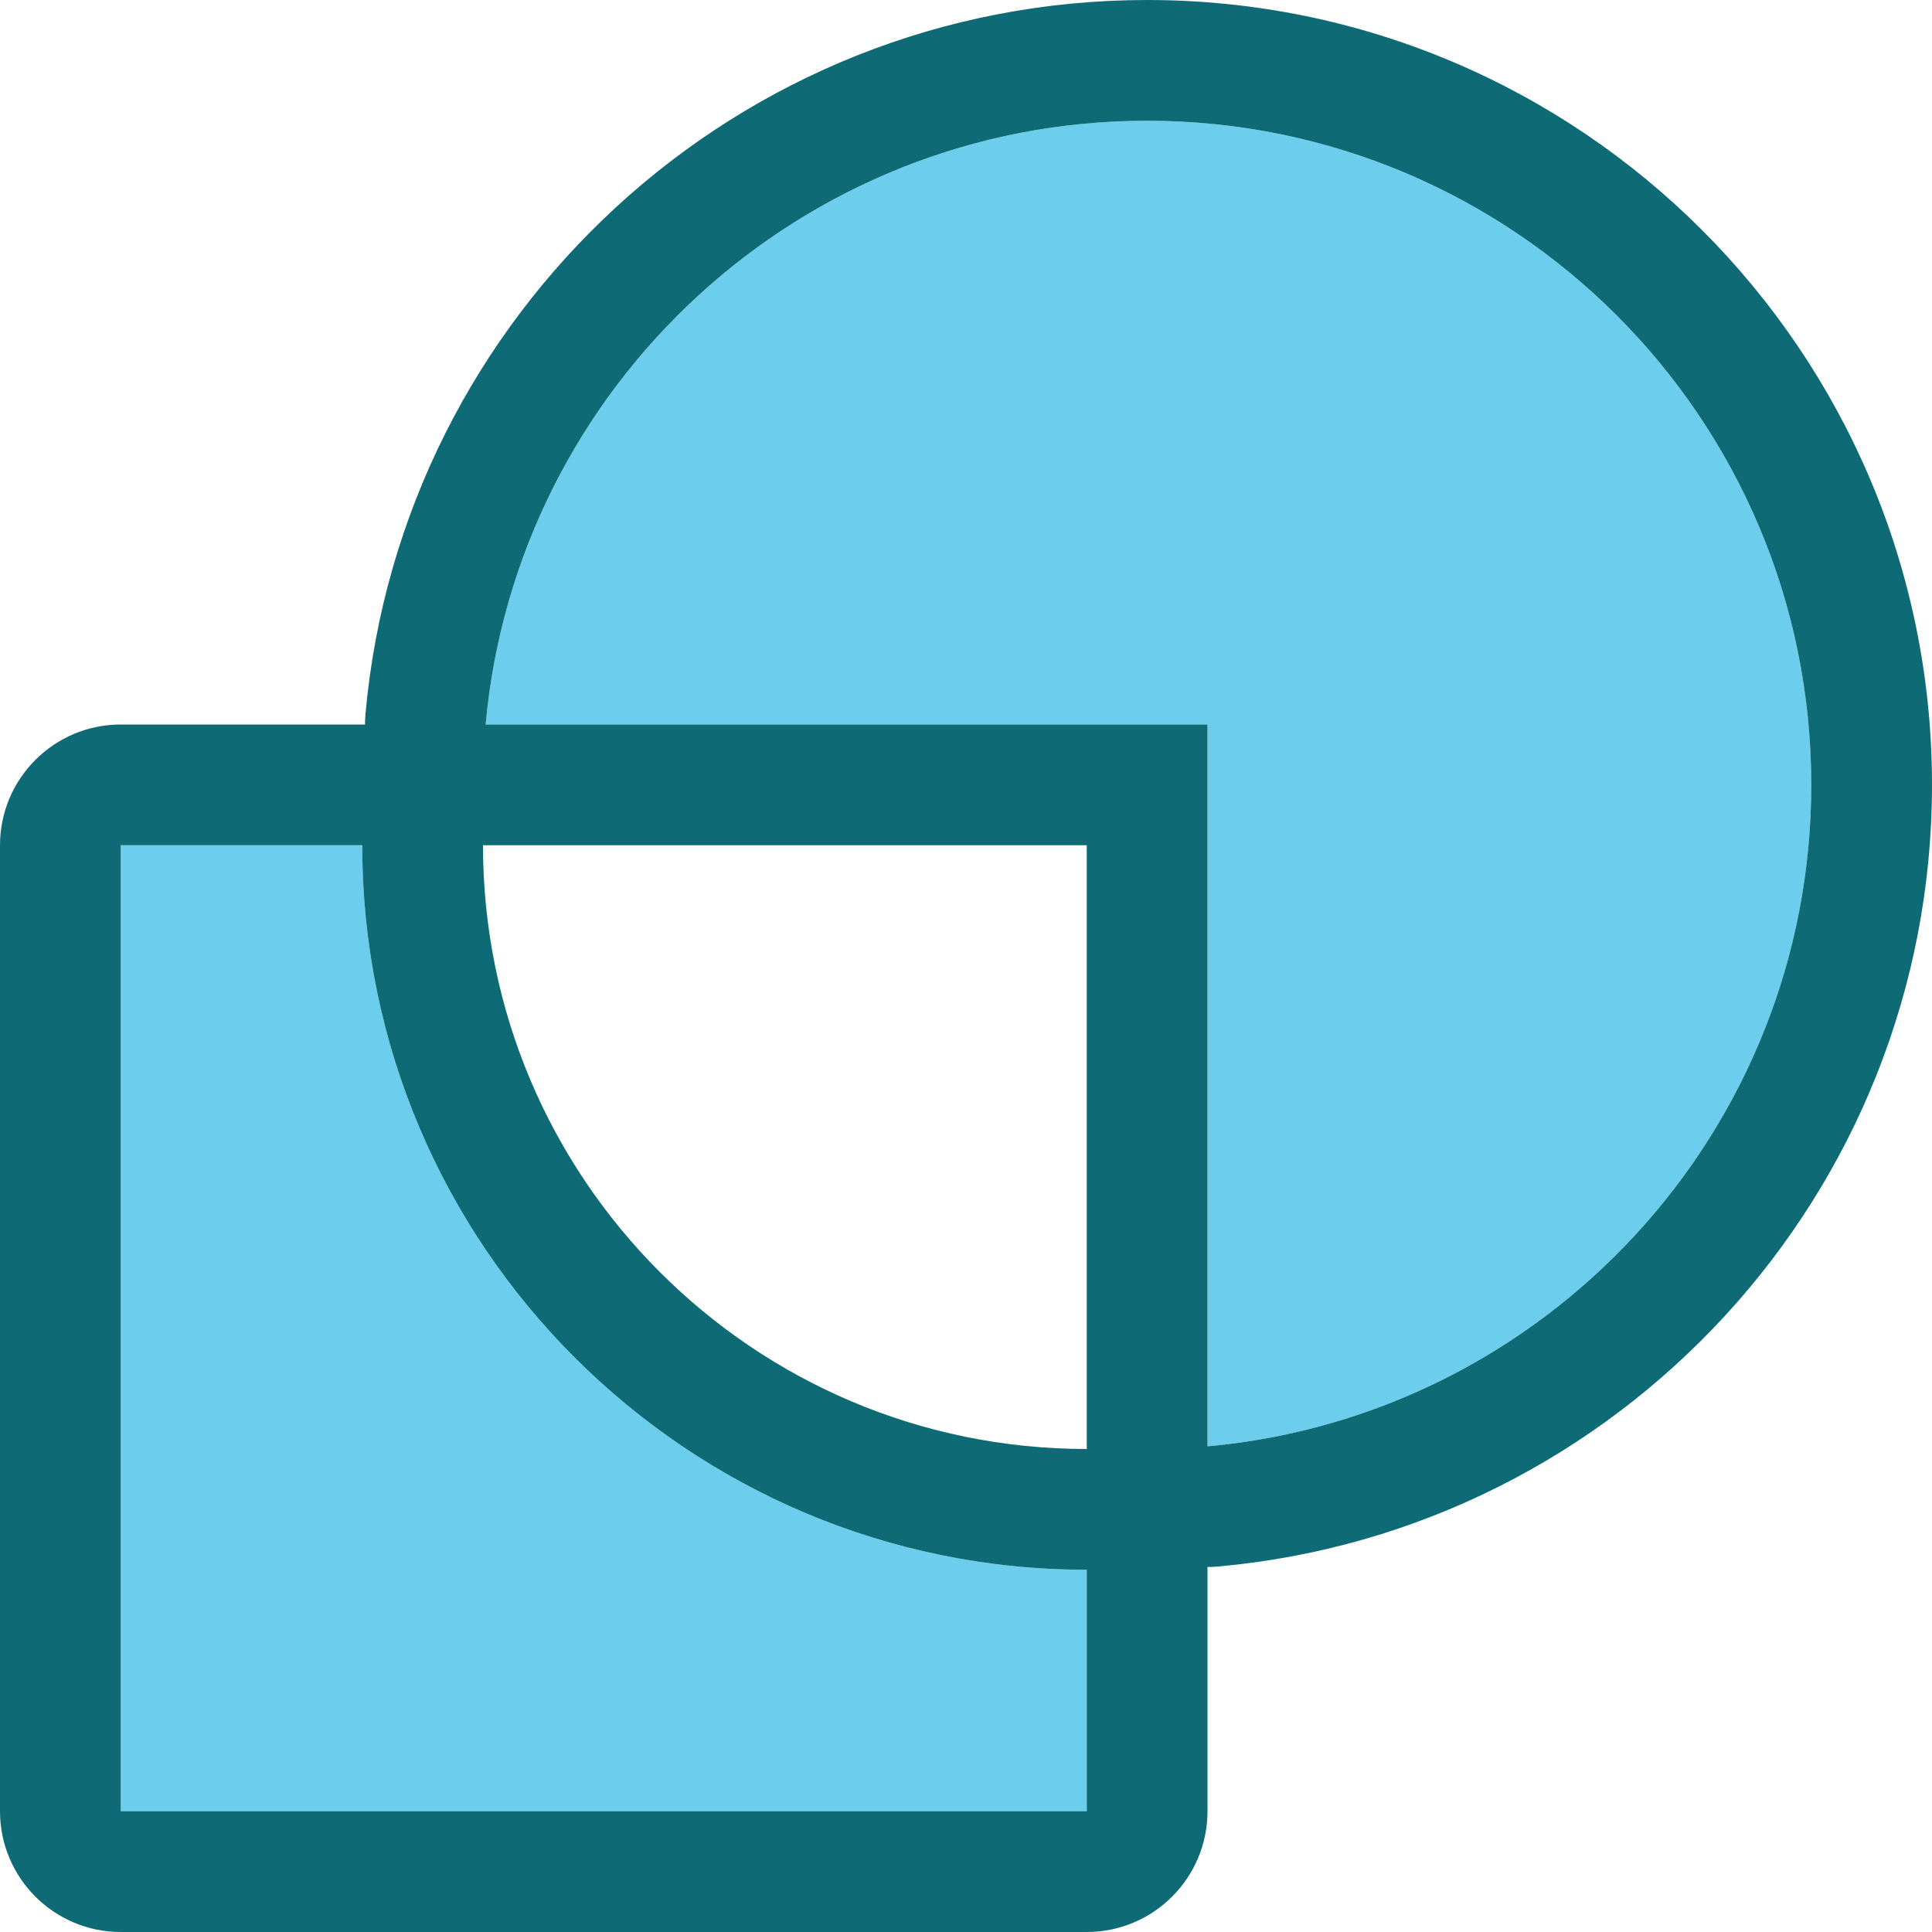
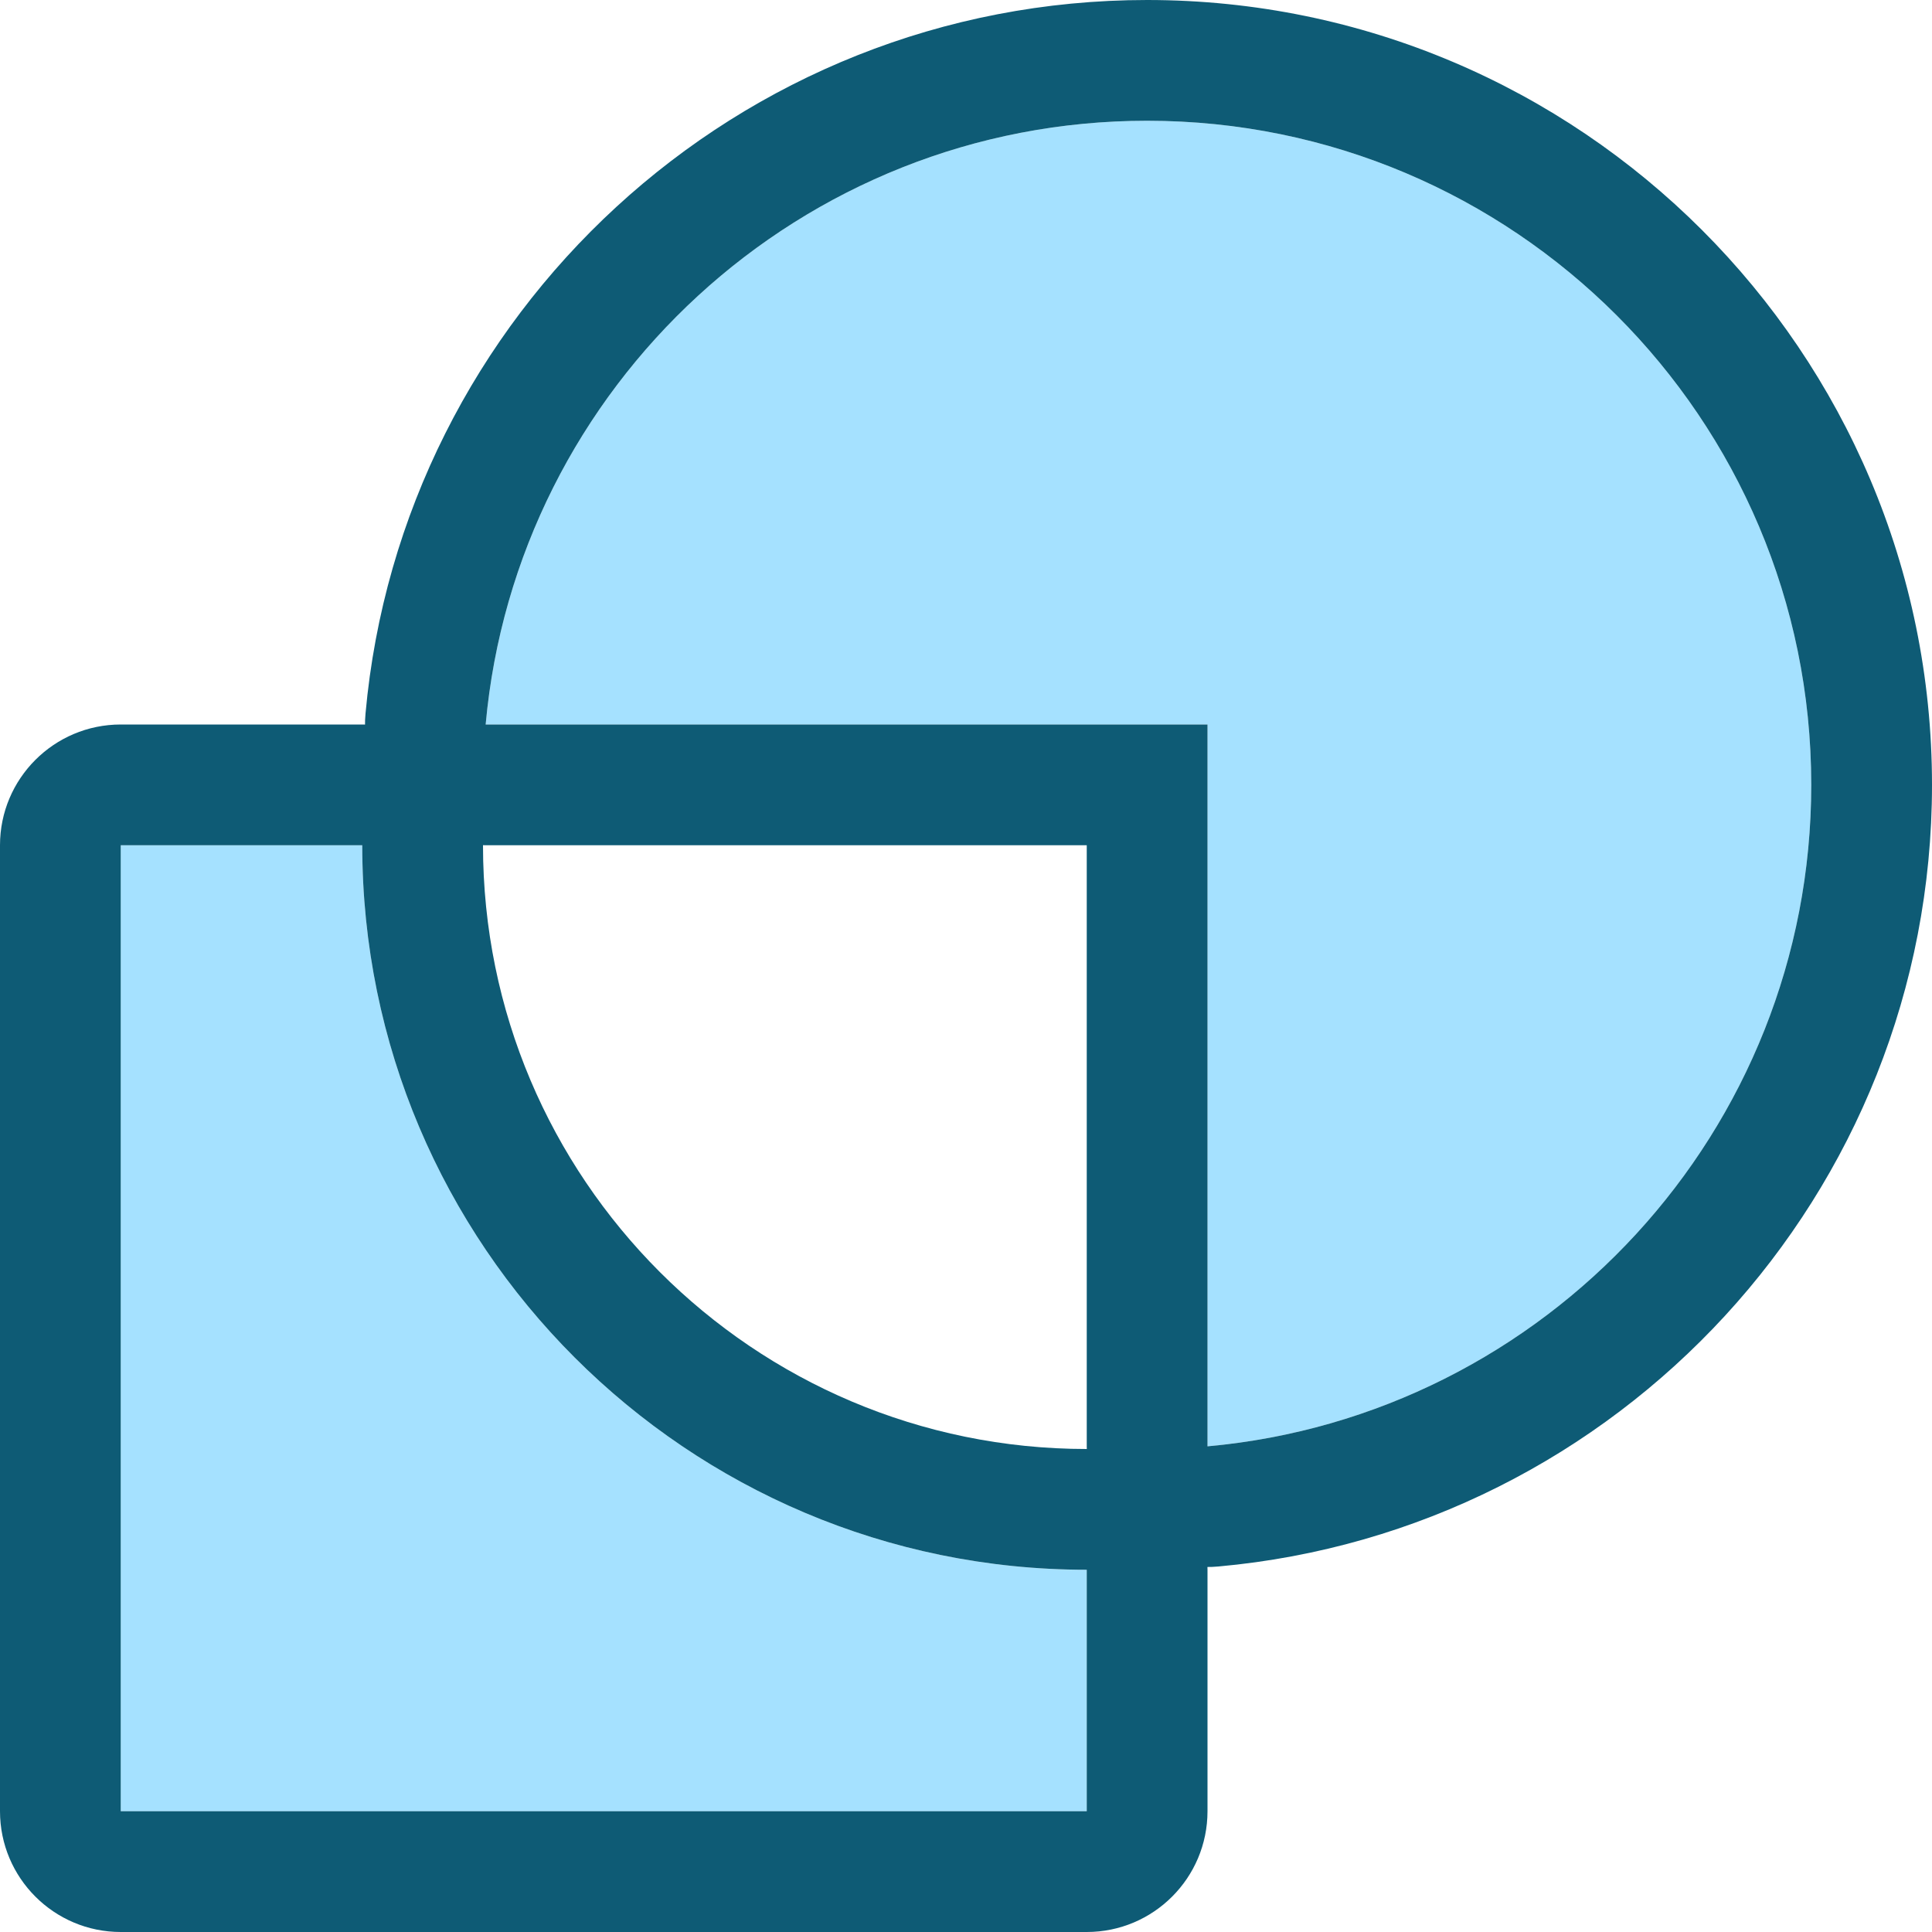
<svg xmlns="http://www.w3.org/2000/svg" width="100%" height="100%" viewBox="0 0 16 16" version="1.1" xml:space="preserve" style="fill-rule:evenodd;clip-rule:evenodd;stroke-linejoin:round;stroke-miterlimit:2;">
  <g transform="matrix(1,0,0,1,-54,-72)">
    <g id="xor" transform="matrix(0.666667,0,0,0.666667,54,72)">
      <rect x="0" y="0" width="24" height="24" style="fill:none;" />
      <g transform="matrix(1.5,0,0,1.5,-81,-108)">
-         <path d="M57,79C57,82.311 59.689,85 63,85L63,87L55,87L55,79L57,79Z" style="fill:rgb(108,205,236);" />
-         <path d="M58,79C58,78.448 57.552,78 57,78L55,78C54.448,78 54,78.448 54,79L54,87C54,87.552 54.448,88 55,88L63,88C63.552,88 64,87.552 64,87L64,85C64,84.448 63.552,84 63,84C60.24,84 58,81.76 58,79ZM57,79C57,82.311 59.689,85 63,85L63,87L55,87L55,79L57,79Z" style="fill:rgb(14,107,117);" />
+         <path d="M57,79C57,82.311 59.689,85 63,85L63,87L55,87L55,79L57,79Z" style="fill:rgb(165,225,255);" />
+         <path d="M58,79C58,78.448 57.552,78 57,78L55,78C54.448,78 54,78.448 54,79L54,87C54,87.552 54.448,88 55,88L63,88C63.552,88 64,87.552 64,87L64,85C64,84.448 63.552,84 63,84C60.24,84 58,81.76 58,79ZM57,79C57,82.311 59.689,85 63,85L63,87L55,87L55,79L57,79Z" style="fill:rgb(14,91,117);" />
      </g>
      <g transform="matrix(1.5,0,0,1.5,-81,-108)">
-         <path d="M58.022,78C58.275,75.199 60.633,73 63.5,73C66.536,73 69,75.464 69,78.5C69,81.367 66.801,83.725 64,83.978L64,78L58.022,78Z" style="fill:rgb(108,205,236);" />
-         <path d="M63,79L58.022,79C57.742,79 57.474,78.882 57.284,78.675C57.095,78.467 57.001,78.19 57.027,77.91C57.325,74.599 60.111,72 63.5,72C67.087,72 70,74.913 70,78.5C70,81.889 67.401,84.675 64.09,84.973C63.81,84.999 63.533,84.905 63.325,84.716C63.118,84.526 63,84.258 63,83.978L63,79ZM58.022,78C58.275,75.199 60.633,73 63.5,73C66.536,73 69,75.464 69,78.5C69,81.367 66.801,83.725 64,83.978L64,78L58.022,78Z" style="fill:rgb(14,107,117);" />
+         <path d="M58.022,78C58.275,75.199 60.633,73 63.5,73C66.536,73 69,75.464 69,78.5C69,81.367 66.801,83.725 64,83.978L64,78L58.022,78Z" style="fill:rgb(165,225,255);" />
+         <path d="M63,79L58.022,79C57.742,79 57.474,78.882 57.284,78.675C57.095,78.467 57.001,78.19 57.027,77.91C57.325,74.599 60.111,72 63.5,72C67.087,72 70,74.913 70,78.5C70,81.889 67.401,84.675 64.09,84.973C63.81,84.999 63.533,84.905 63.325,84.716C63.118,84.526 63,84.258 63,83.978L63,79ZM58.022,78C58.275,75.199 60.633,73 63.5,73C66.536,73 69,75.464 69,78.5C69,81.367 66.801,83.725 64,83.978L64,78L58.022,78Z" style="fill:rgb(14,91,117);" />
      </g>
    </g>
  </g>
</svg>
